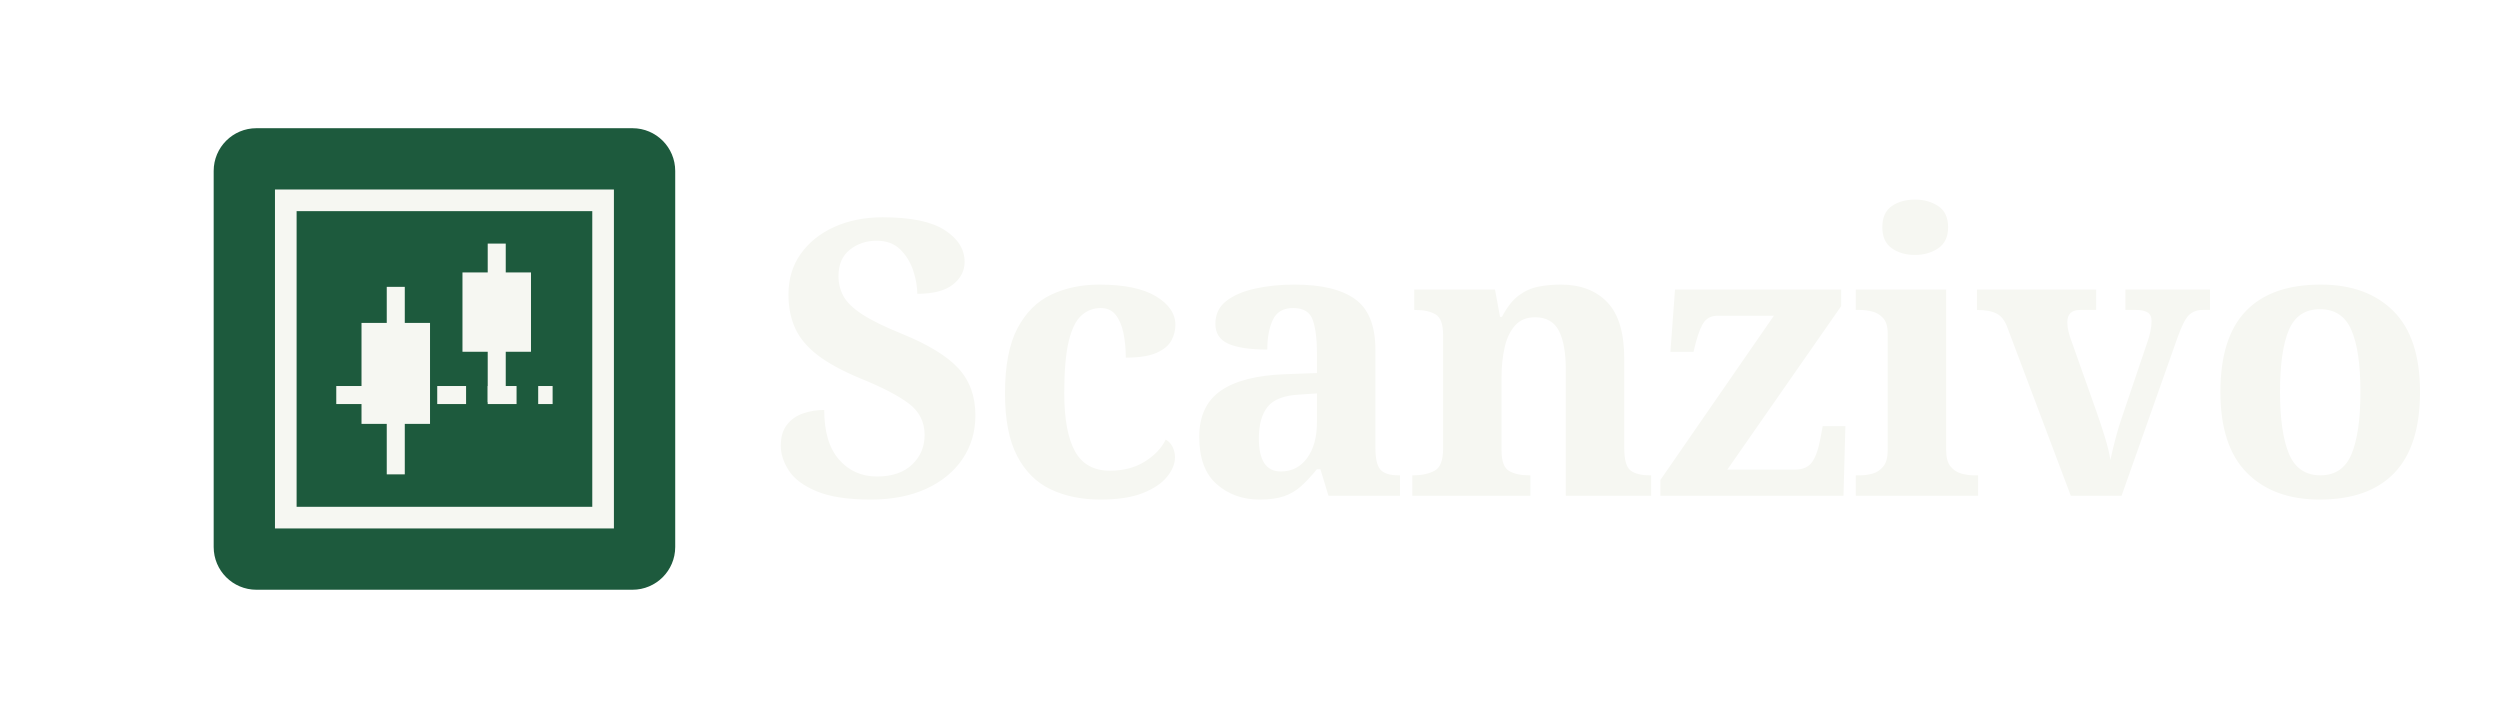
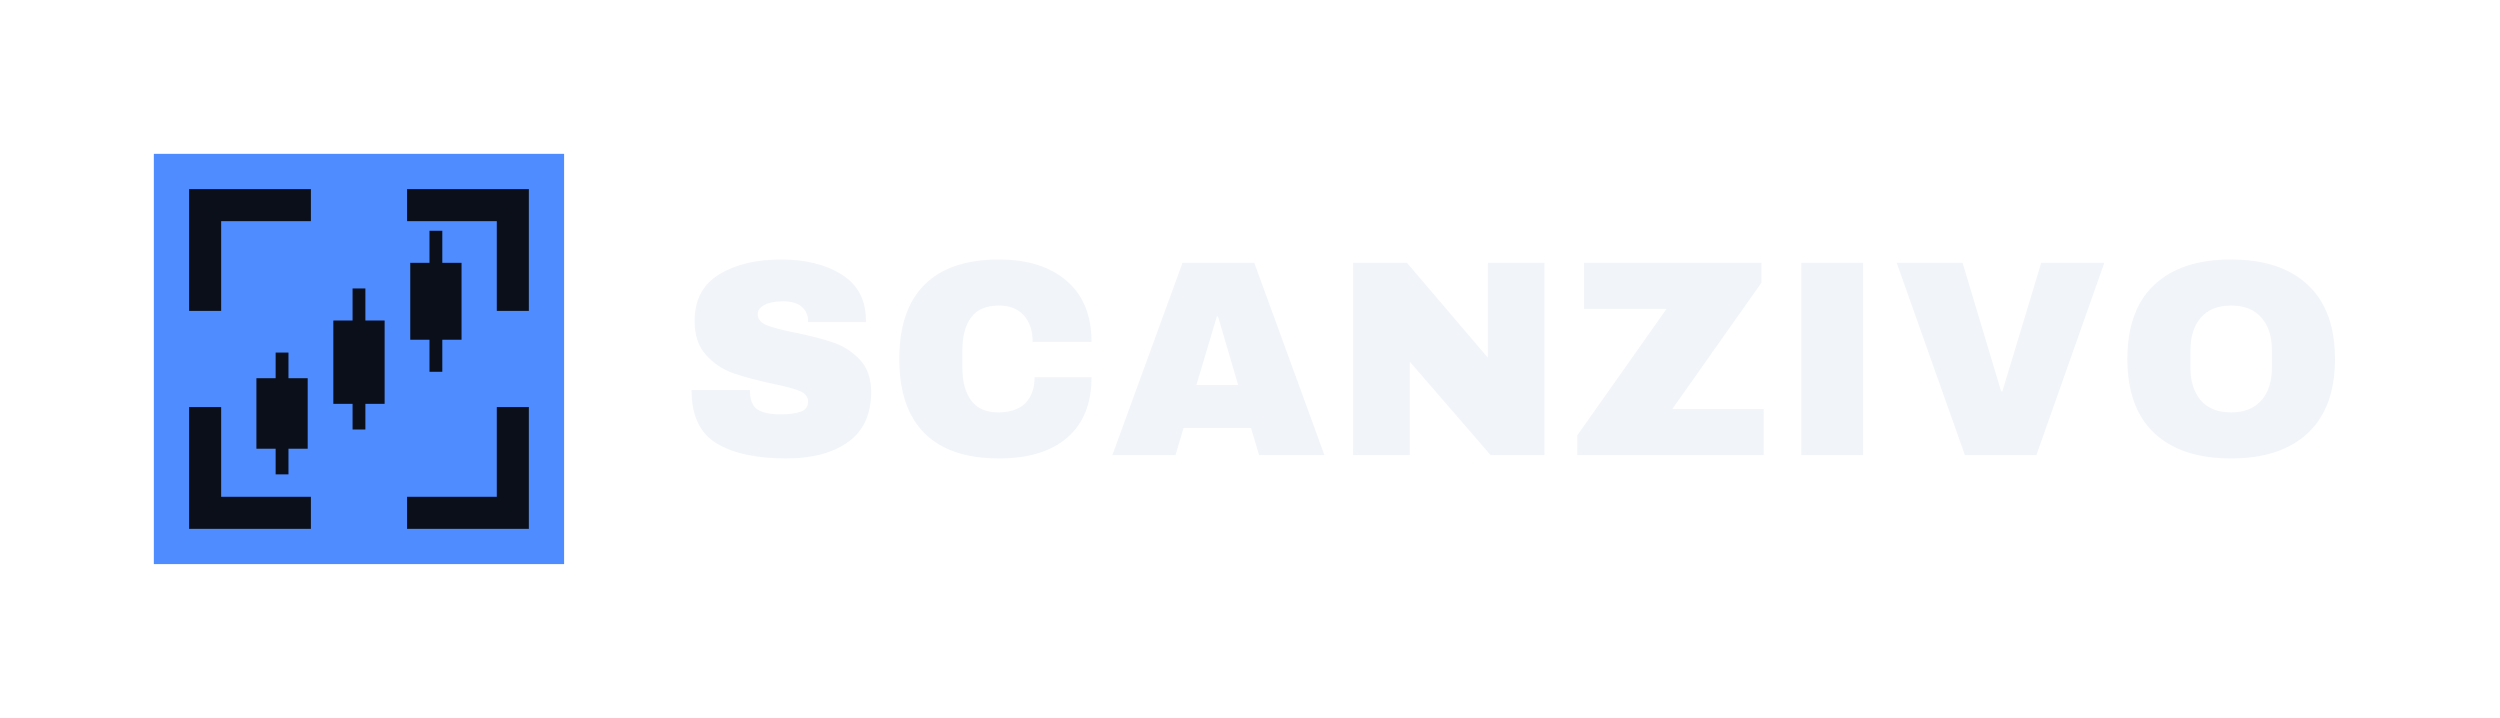
- <svg xmlns="http://www.w3.org/2000/svg" viewBox="0 0 1170 336" width="1170" height="336">
-   <g transform="translate(100 60)">
-     <rect width="216" height="216" rx="20" fill="#1D5A3D" />
-     <g transform="scale(3.375)">
-       <rect x="10" y="10" width="44" height="44" fill="none" stroke="#F6F7F2" stroke-width="3" />
-       <path d="M17 37h30" stroke="#F6F7F2" stroke-width="2.5" stroke-dasharray="4 3" />
-       <g fill="#F6F7F2">
-         <rect x="24" y="22" width="2.5" height="26" />
-         <rect x="20.5" y="27" width="9.5" height="14" />
-         <rect x="38" y="16" width="2.5" height="22" />
-         <rect x="34.5" y="20" width="9.5" height="11" />
-       </g>
-     </g>
+ <svg xmlns="http://www.w3.org/2000/svg" viewBox="0 0 390 112" width="390" height="112">
+   <g transform="translate(24,24)">
+     <rect width="64" height="64" fill="#4F8CFF" />
+     <path d="M8 22V8h14" fill="none" stroke="#0B0F19" stroke-width="5" stroke-linecap="square" />
+     <path d="M42 8h14v14" fill="none" stroke="#0B0F19" stroke-width="5" stroke-linecap="square" />
+     <path d="M56 42v14H42" fill="none" stroke="#0B0F19" stroke-width="5" stroke-linecap="square" />
+     <path d="M22 56H8V42" fill="none" stroke="#0B0F19" stroke-width="5" stroke-linecap="square" />
+     <rect x="19" y="31" width="2" height="19" fill="#0B0F19" />
+     <rect x="16" y="35" width="8" height="11" fill="#0B0F19" />
+     <rect x="31" y="21" width="2" height="22" fill="#0B0F19" />
+     <rect x="28" y="26" width="8" height="13" fill="#0B0F19" />
+     <rect x="43" y="12" width="2" height="22" fill="#0B0F19" />
+     <rect x="40" y="17" width="8" height="12" fill="#0B0F19" />
  </g>
-   <text x="360" y="232" font-family="'Bodoni Moda', Didot, 'Bodoni 72', serif" font-weight="700" font-size="180" letter-spacing="-3.6" fill="#F6F7F2">Scanzivo</text>
+   <path transform="translate(106,41.0)" d="M29.084 8.721V9.244H20.058V9.07Q20.058 7.762 19.099 6.89Q18.14 6.017 16.177 6.017Q14.259 6.017 13.234 6.584Q12.209 7.151 12.209 7.98Q12.209 9.157 13.605 9.724Q15.0 10.291 18.096 10.901Q21.715 11.642 24.048 12.449Q26.381 13.256 28.125 15.087Q29.869 16.919 29.913 20.058Q29.913 25.378 26.315 27.951Q22.718 30.523 16.701 30.523Q9.68 30.523 5.778 28.169Q1.875 25.814 1.875 19.84H10.988Q10.988 22.108 12.166 22.871Q13.343 23.634 15.828 23.634Q17.66 23.634 18.859 23.241Q20.058 22.849 20.058 21.628Q20.058 20.538 18.728 19.993Q17.398 19.448 14.39 18.837Q10.727 18.052 8.328 17.202Q5.93 16.352 4.142 14.39Q2.355 12.427 2.355 9.07Q2.355 4.142 6.17 1.81Q9.985 -0.523 15.828 -0.523Q21.584 -0.523 25.291 1.81Q28.997 4.142 29.084 8.721ZM64.285 12.34H55.084Q55.084 9.724 53.711 8.198Q52.337 6.672 49.808 6.672Q46.887 6.672 45.513 8.503Q44.139 10.334 44.139 13.605V16.395Q44.139 19.622 45.513 21.475Q46.887 23.328 49.721 23.328Q52.512 23.328 53.95 21.89Q55.389 20.451 55.389 17.834H64.285Q64.285 23.983 60.513 27.253Q56.741 30.523 49.852 30.523Q42.177 30.523 38.231 26.599Q34.285 22.674 34.285 15.0Q34.285 7.326 38.231 3.401Q42.177 -0.523 49.852 -0.523Q56.523 -0.523 60.404 2.812Q64.285 6.148 64.285 12.34ZM90.415 30.0 89.151 25.77H78.642L77.378 30.0H67.523L78.468 0.0H89.674L100.619 30.0ZM80.648 19.055H87.145L84.006 8.372H83.831ZM126.532 30.0 113.93 15.436V30.0H105.078V0.0H113.494L126.096 14.782V0.0H134.947V30.0ZM154.886 22.805H169.145V30.0H140.061V26.904L153.97 7.195H141.107V0.0H168.796V3.096ZM174.999 30.0V0.0H184.636V30.0ZM200.52 30.0 189.88 0.0H200.171L206.188 20.058H206.363L212.424 0.0H222.278L211.682 30.0ZM258.264 15.0Q258.264 22.587 254.034 26.555Q249.804 30.523 242.043 30.523Q234.281 30.523 230.073 26.577Q225.865 22.631 225.865 15.0Q225.865 7.369 230.073 3.423Q234.281 -0.523 242.043 -0.523Q249.804 -0.523 254.034 3.445Q258.264 7.413 258.264 15.0ZM235.72 13.605V16.395Q235.72 19.578 237.333 21.453Q238.947 23.328 242.043 23.328Q245.139 23.328 246.774 21.453Q248.409 19.578 248.409 16.395V13.605Q248.409 10.422 246.774 8.547Q245.139 6.672 242.043 6.672Q238.947 6.672 237.333 8.547Q235.72 10.422 235.72 13.605Z" fill="#F1F5F9" />
</svg>
